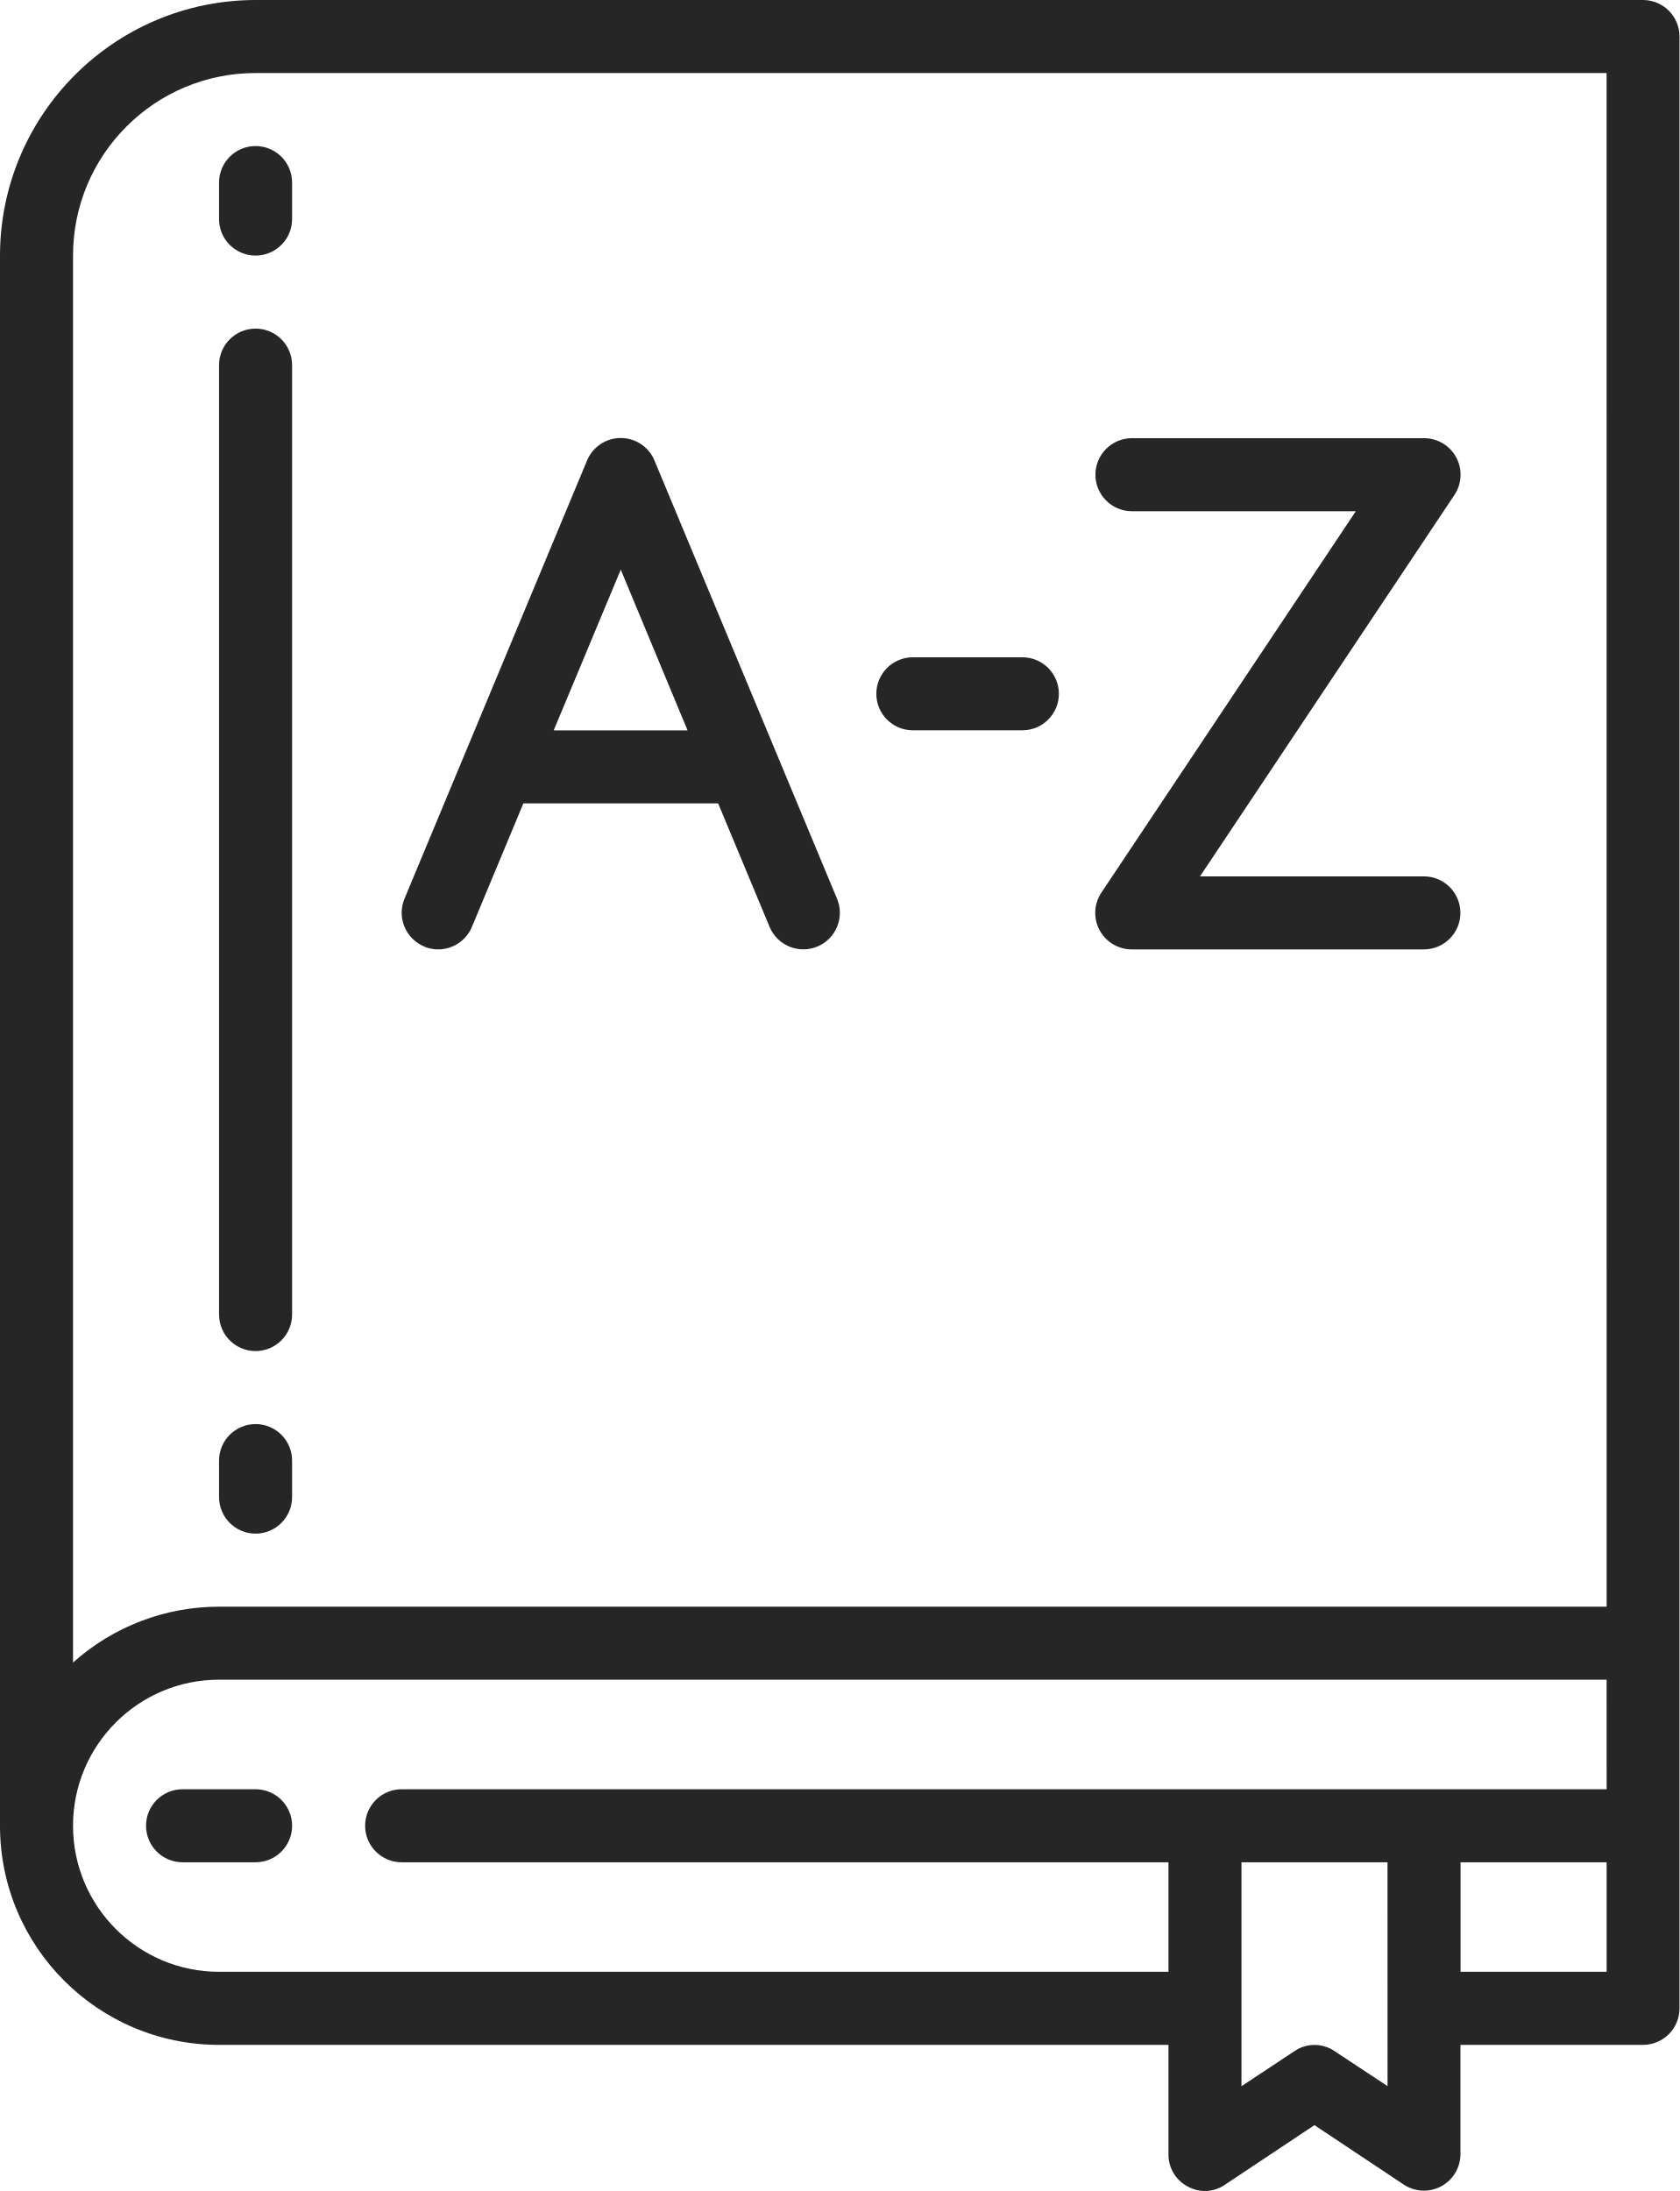
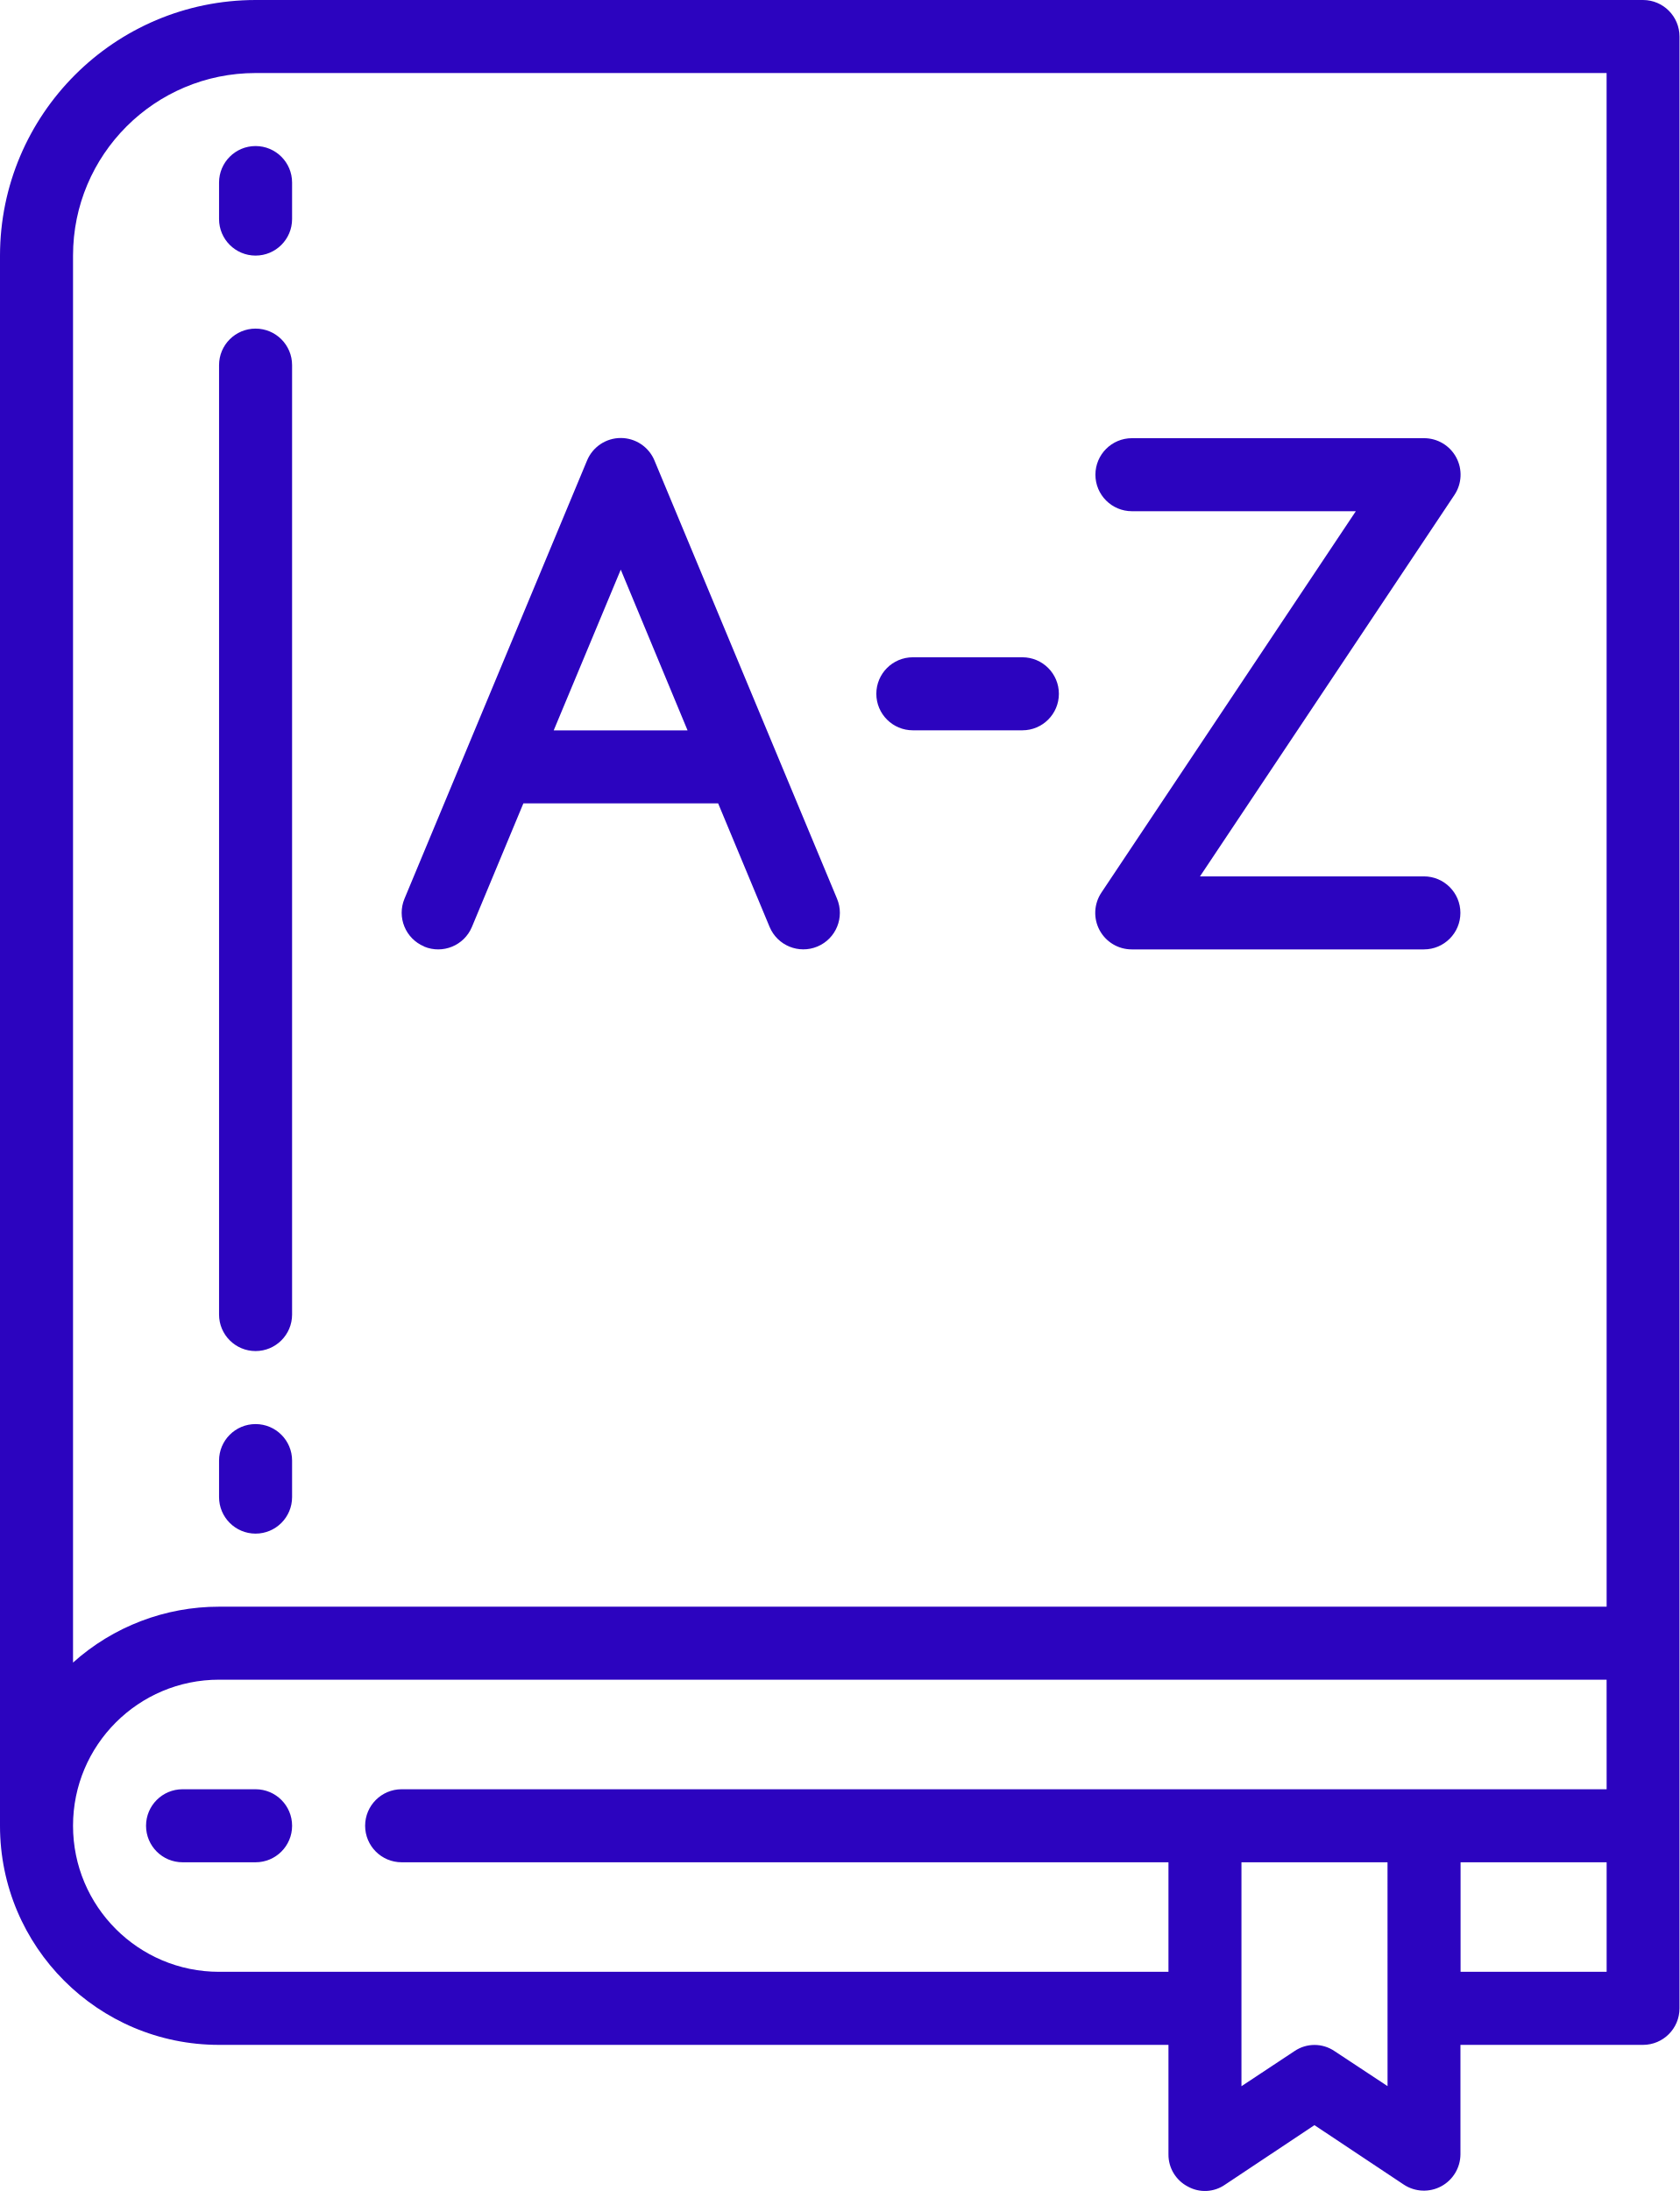
<svg xmlns="http://www.w3.org/2000/svg" width="53.474" height="69.752" viewBox="0 0 53.474 69.752">
  <g id="book-school-elearning-education-language" transform="translate(-72 -16)">
-     <path id="Trazado_197830" data-name="Trazado 197830" d="M121.162,120.55a1.163,1.163,0,0,0,1.162-1.162V89.162a1.162,1.162,0,1,0-2.325,0v30.225A1.163,1.163,0,0,0,121.162,120.55Z" transform="translate(-41.025 -61.538)" fill="#262626" />
-     <path id="Trazado_197831" data-name="Trazado 197831" d="M124.312,16H80.137A8.147,8.147,0,0,0,72,24.137V74.124A6.975,6.975,0,0,0,78.975,81.1H109.2v3.487a1.144,1.144,0,0,0,.616,1.023A1.119,1.119,0,0,0,111,85.551l2.848-1.895,2.848,1.895a1.163,1.163,0,0,0,1.8-.965V81.1h5.812a1.163,1.163,0,0,0,1.162-1.162V17.162A1.163,1.163,0,0,0,124.312,16Zm-8.137,66.413L114.489,81.3a1.133,1.133,0,0,0-1.279,0l-1.686,1.116V75.287h4.65Zm6.975-3.639H118.5V75.287h4.65Zm0-5.812H84.787a1.162,1.162,0,1,0,0,2.325H109.2v3.487H78.975a4.65,4.65,0,1,1,0-9.3h44.174Zm0-5.812H78.975a6.955,6.955,0,0,0-4.65,1.779V24.137a5.812,5.812,0,0,1,5.812-5.812h43.012Z" fill="#262626" />
-     <path id="Trazado_197832" data-name="Trazado 197832" d="M107.487,408h-2.325a1.162,1.162,0,1,0,0,2.325h2.325a1.162,1.162,0,1,0,0-2.325Z" transform="translate(-27.35 -335.038)" fill="#262626" />
-     <path id="Trazado_197833" data-name="Trazado 197833" d="M121.162,51.487a1.163,1.163,0,0,0,1.162-1.162V49.162a1.162,1.162,0,1,0-2.325,0v1.162A1.163,1.163,0,0,0,121.162,51.487Z" transform="translate(-41.025 -27.35)" fill="#262626" />
-     <path id="Trazado_197834" data-name="Trazado 197834" d="M121.162,331.487a1.163,1.163,0,0,0,1.162-1.163v-1.162a1.162,1.162,0,0,0-2.325,0v1.162A1.163,1.163,0,0,0,121.162,331.487Z" transform="translate(-41.025 -266.663)" fill="#262626" />
-     <path id="Trazado_197835" data-name="Trazado 197835" d="M160.713,128.182a1.163,1.163,0,0,0,1.521-.625h0l1.639-3.935h6.2l1.639,3.935a1.163,1.163,0,0,0,2.146-.9l-5.812-13.95a1.162,1.162,0,0,0-2.146,0l-5.812,13.95a1.163,1.163,0,0,0,.625,1.521Zm6.26-12L169.1,121.3h-4.262Z" transform="translate(-75.21 -82.047)" fill="#262626" />
-     <path id="Trazado_197836" data-name="Trazado 197836" d="M313.161,114.325h7.128l-8.1,12.142a1.162,1.162,0,0,0,.967,1.808h9.3a1.162,1.162,0,1,0,0-2.325h-7.128l8.1-12.142a1.162,1.162,0,0,0-.967-1.808h-9.3a1.162,1.162,0,1,0,0,2.325Z" transform="translate(-205.124 -82.05)" fill="#262626" />
-     <path id="Trazado_197837" data-name="Trazado 197837" d="M265.162,162.325h3.487a1.162,1.162,0,0,0,0-2.325h-3.487a1.162,1.162,0,0,0,0,2.325Z" transform="translate(-164.1 -123.075)" fill="#262626" />
+     <path id="Trazado_197830" data-name="Trazado 197830" d="M121.162,120.55a1.163,1.163,0,0,0,1.162-1.162V89.162a1.162,1.162,0,1,0-2.325,0v30.225A1.163,1.163,0,0,0,121.162,120.55Z" transform="translate(-41.025 -61.538)" fill="#2c04bf" />
+     <path id="Trazado_197831" data-name="Trazado 197831" d="M124.312,16H80.137A8.147,8.147,0,0,0,72,24.137V74.124A6.975,6.975,0,0,0,78.975,81.1H109.2v3.487a1.144,1.144,0,0,0,.616,1.023A1.119,1.119,0,0,0,111,85.551l2.848-1.895,2.848,1.895a1.163,1.163,0,0,0,1.8-.965V81.1h5.812a1.163,1.163,0,0,0,1.162-1.162V17.162A1.163,1.163,0,0,0,124.312,16Zm-8.137,66.413L114.489,81.3a1.133,1.133,0,0,0-1.279,0l-1.686,1.116V75.287h4.65Zm6.975-3.639H118.5V75.287h4.65Zm0-5.812H84.787a1.162,1.162,0,1,0,0,2.325H109.2v3.487H78.975a4.65,4.65,0,1,1,0-9.3h44.174Zm0-5.812H78.975a6.955,6.955,0,0,0-4.65,1.779V24.137a5.812,5.812,0,0,1,5.812-5.812h43.012Z" fill="#2c04bf" />
+     <path id="Trazado_197832" data-name="Trazado 197832" d="M107.487,408h-2.325a1.162,1.162,0,1,0,0,2.325h2.325a1.162,1.162,0,1,0,0-2.325Z" transform="translate(-27.35 -335.038)" fill="#2c04bf" />
+     <path id="Trazado_197833" data-name="Trazado 197833" d="M121.162,51.487a1.163,1.163,0,0,0,1.162-1.162V49.162a1.162,1.162,0,1,0-2.325,0v1.162A1.163,1.163,0,0,0,121.162,51.487Z" transform="translate(-41.025 -27.35)" fill="#2c04bf" />
+     <path id="Trazado_197834" data-name="Trazado 197834" d="M121.162,331.487a1.163,1.163,0,0,0,1.162-1.163v-1.162a1.162,1.162,0,0,0-2.325,0v1.162A1.163,1.163,0,0,0,121.162,331.487Z" transform="translate(-41.025 -266.663)" fill="#2c04bf" />
+     <path id="Trazado_197835" data-name="Trazado 197835" d="M160.713,128.182a1.163,1.163,0,0,0,1.521-.625h0l1.639-3.935h6.2l1.639,3.935a1.163,1.163,0,0,0,2.146-.9l-5.812-13.95a1.162,1.162,0,0,0-2.146,0l-5.812,13.95a1.163,1.163,0,0,0,.625,1.521Zm6.26-12L169.1,121.3h-4.262Z" transform="translate(-75.21 -82.047)" fill="#2c04bf" />
+     <path id="Trazado_197836" data-name="Trazado 197836" d="M313.161,114.325h7.128l-8.1,12.142a1.162,1.162,0,0,0,.967,1.808h9.3a1.162,1.162,0,1,0,0-2.325h-7.128l8.1-12.142a1.162,1.162,0,0,0-.967-1.808h-9.3a1.162,1.162,0,1,0,0,2.325Z" transform="translate(-205.124 -82.05)" fill="#2c04bf" />
+     <path id="Trazado_197837" data-name="Trazado 197837" d="M265.162,162.325h3.487a1.162,1.162,0,0,0,0-2.325h-3.487a1.162,1.162,0,0,0,0,2.325Z" transform="translate(-164.1 -123.075)" fill="#2c04bf" />
  </g>
</svg>
